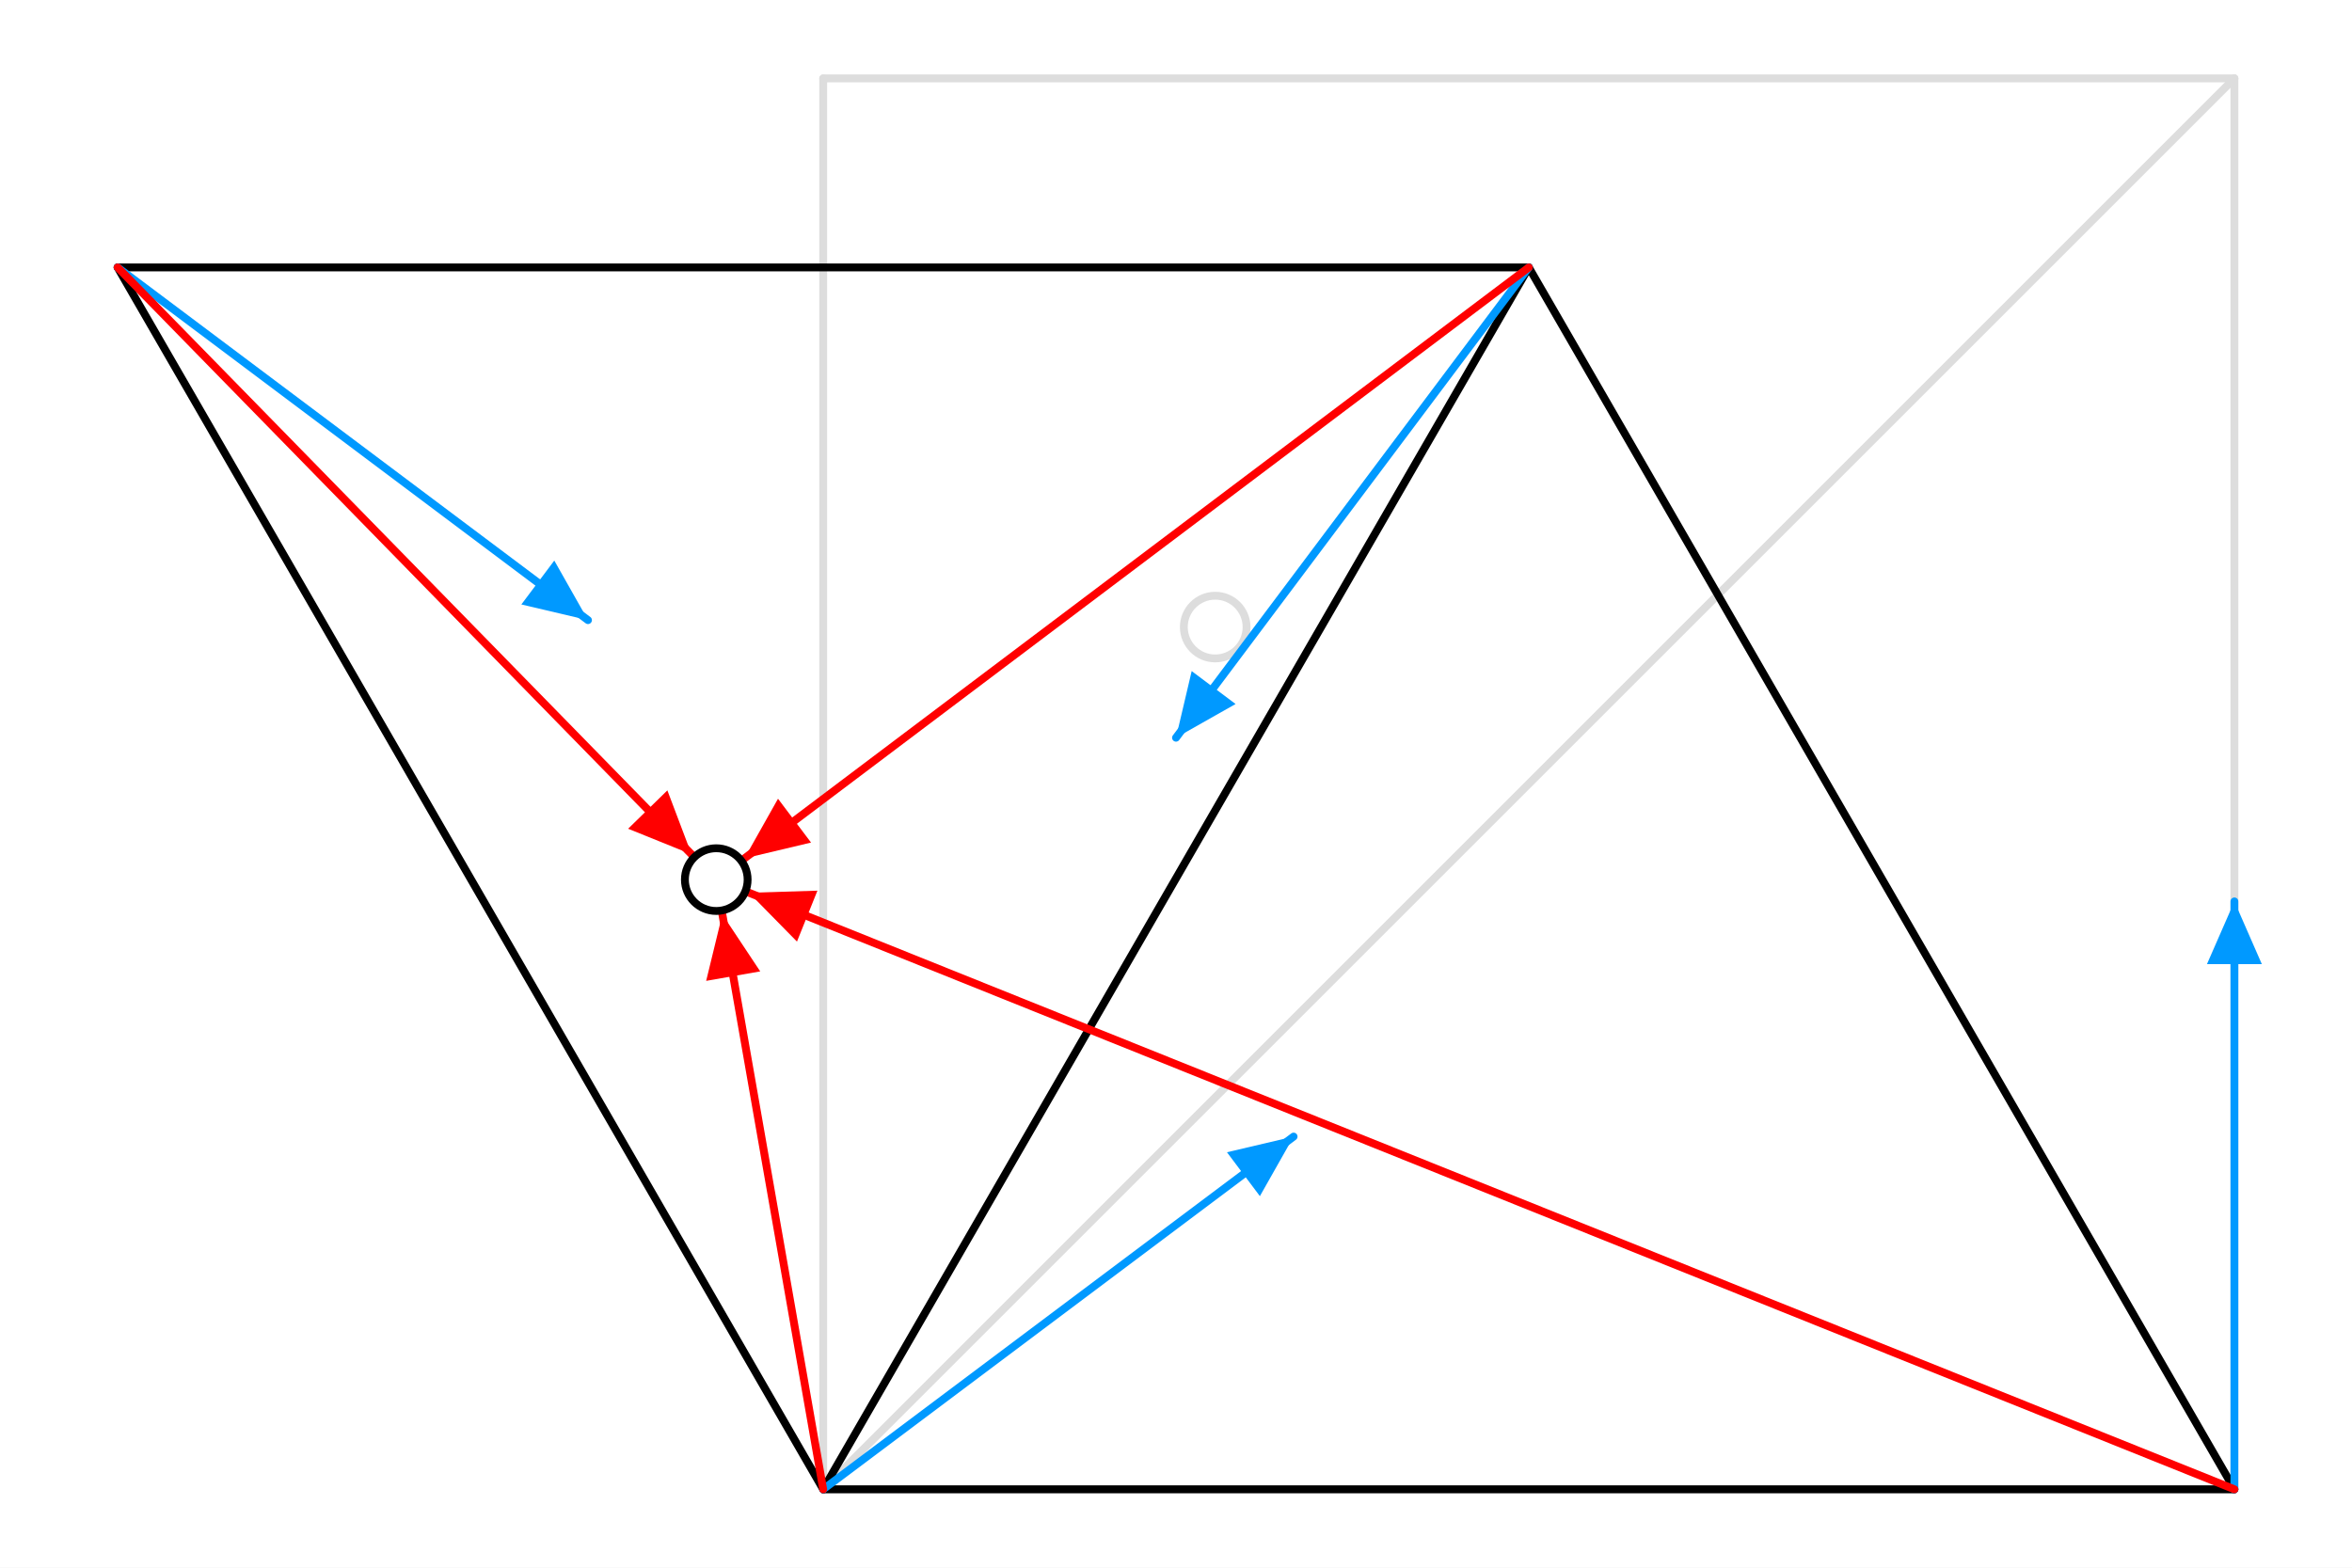
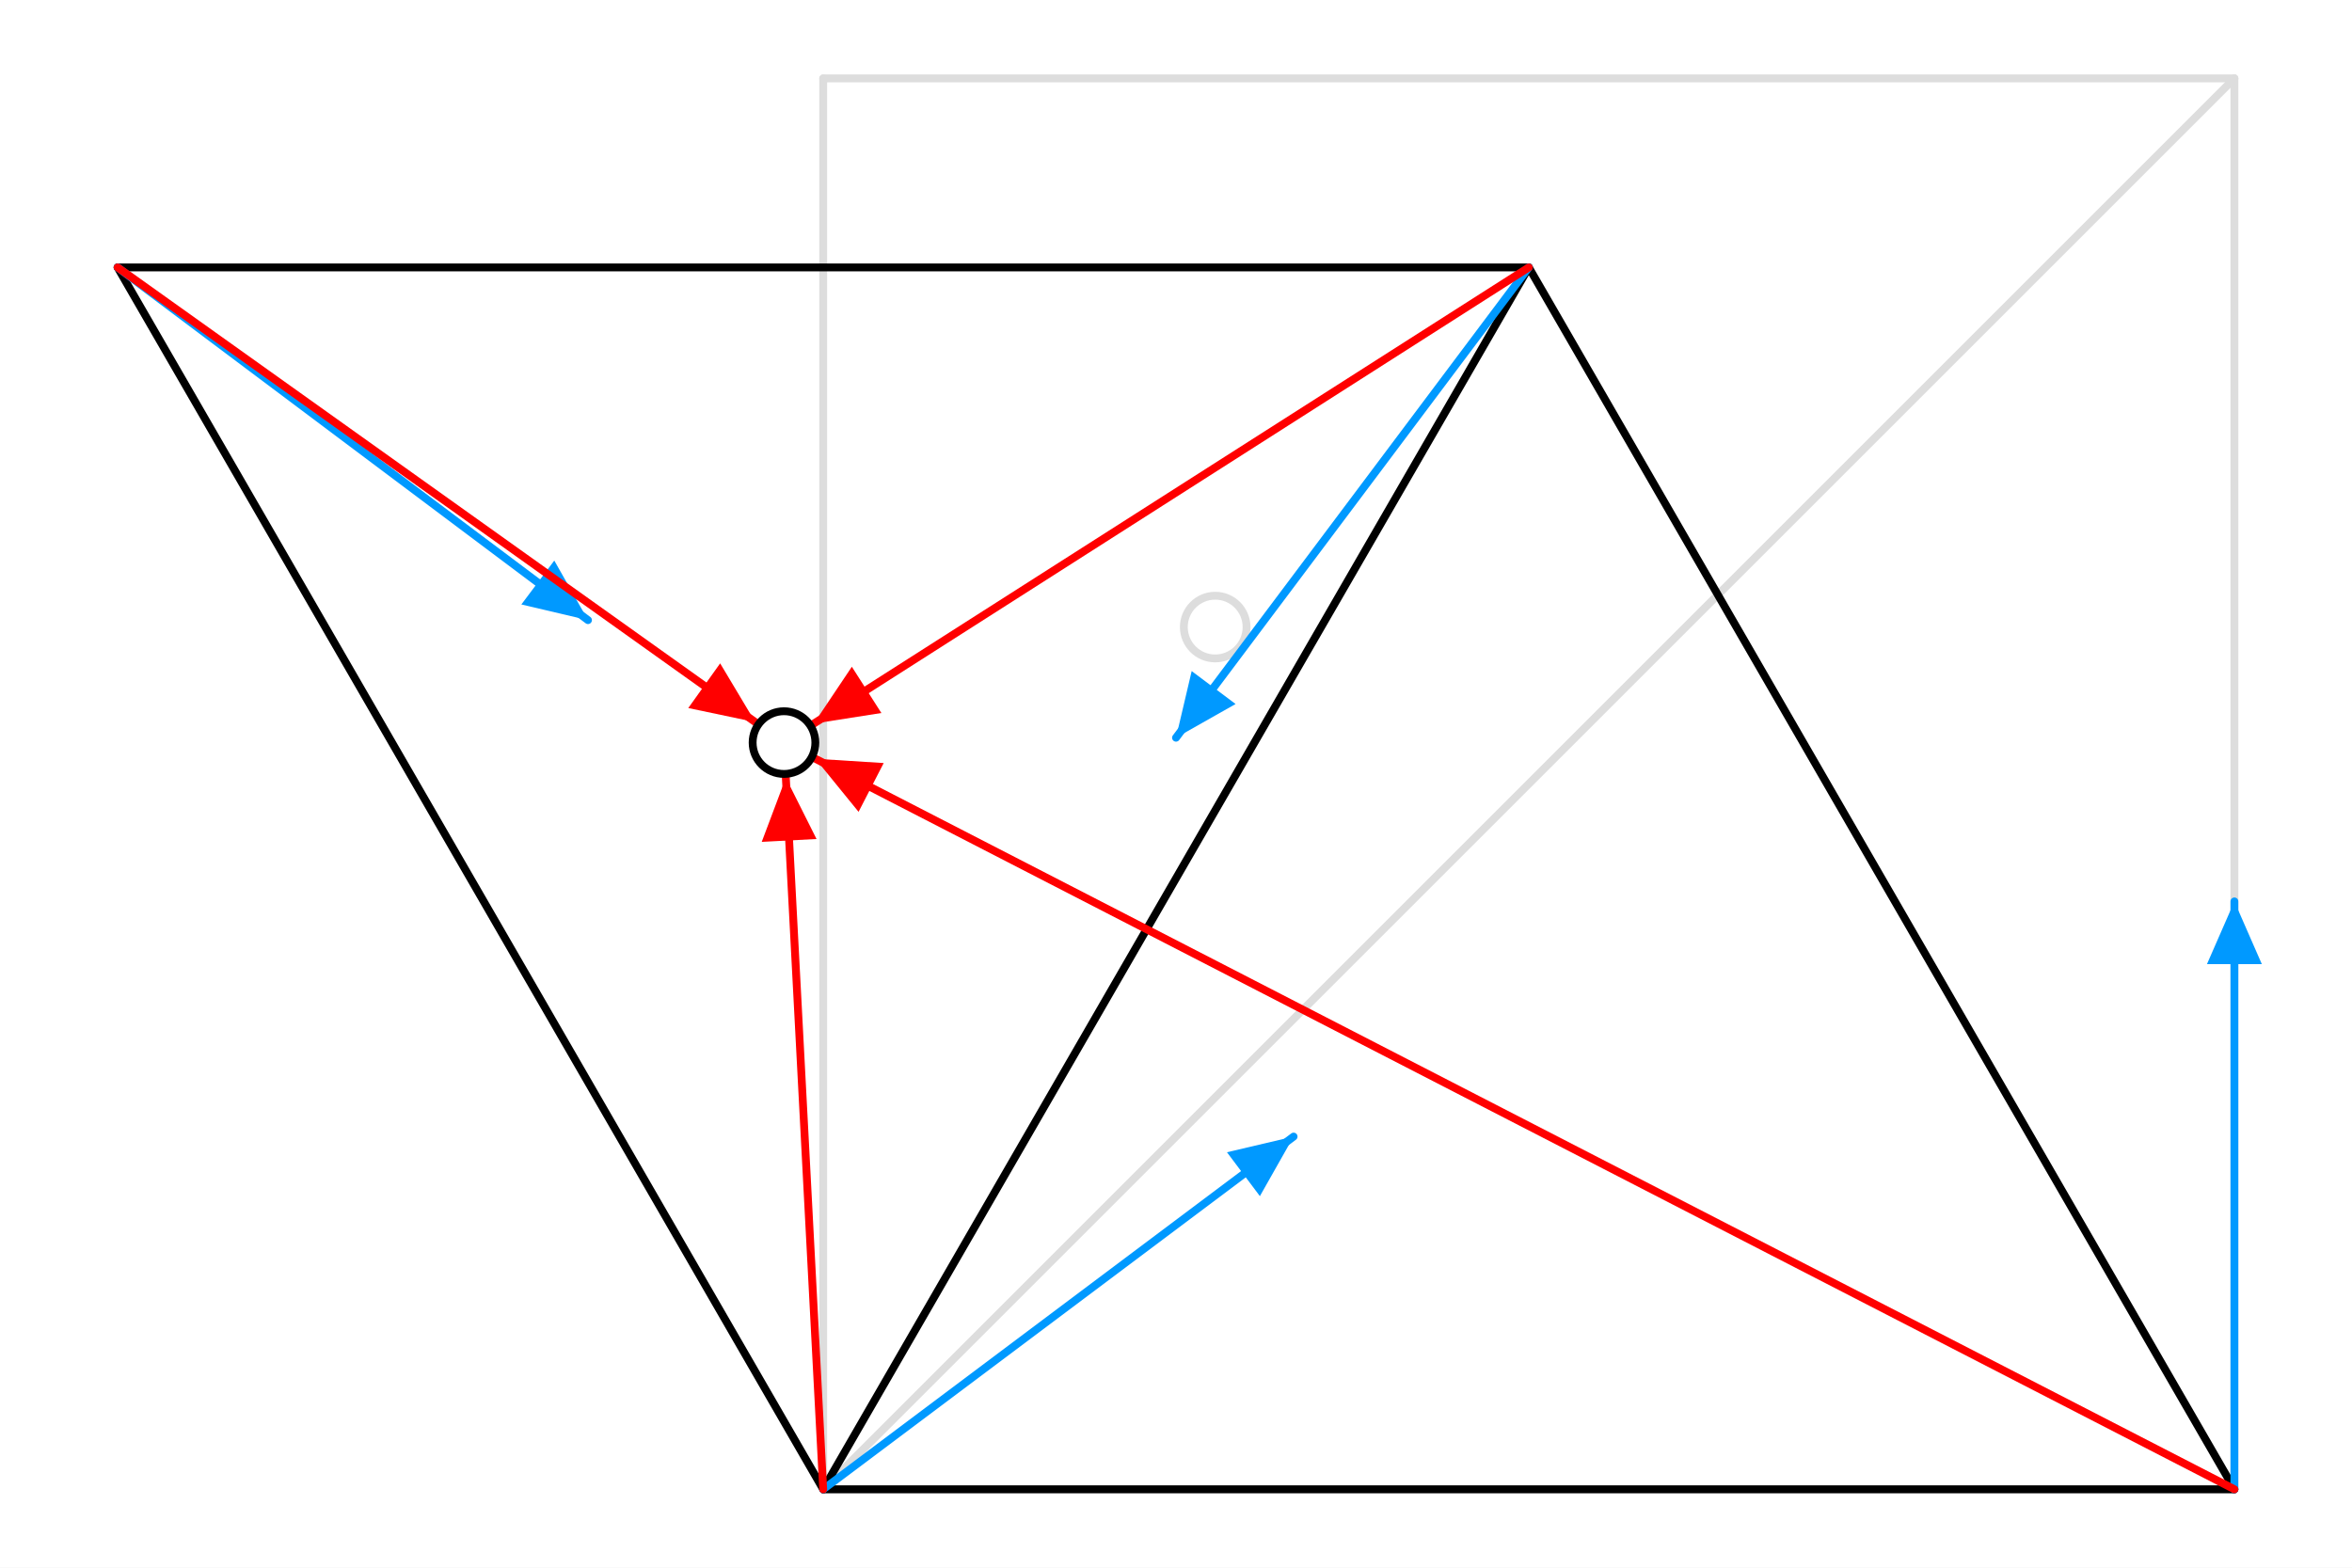
<svg xmlns="http://www.w3.org/2000/svg" version="1.0" width="300" height="200">
  <rect width="300" height="200" style="stroke:none;fill:#FFF;" />
  <defs>
    <marker id="arrowhead_red" markerWidth="8" markerHeight="7" refX="12.5" refY="3.5" orient="auto">
      <polygon style="fill:#F00" points="0 0, 8 3.5, 0 7" />
    </marker>
    <marker id="arrowhead_cyan" markerWidth="8" markerHeight="7" refX="8" refY="3.5" orient="auto">
      <polygon style="fill:#09F" points="0 0, 8 3.5, 0 7" />
    </marker>
  </defs>
  <g style="fill:none;stroke-width:1;stroke-linecap:round;">
    <g style="stroke:#DDD">
      <path d="M105, 10l 180, 0" />
      <path d="M105, 190l 180, 0" />
      <path d="M105, 10l 0, 180" />
      <path d="M285, 10l 0, 180" />
      <path d="M105, 190l 180, -180" />
      <circle cx="155" cy="80" r="4" />
    </g>
    <g style="stroke:#000">
      <path d="M105, 190l 180, 0" />
      <path d="M15, 34.115l 180, 0" />
      <path d="M105, 190l -90, -155.885" />
      <path d="M285, 190l -90, -155.885" />
      <path d="M105, 190l 90, -155.885" />
    </g>
    <g style="stroke:#09F" marker-end="url(#arrowhead_cyan)">
      <path d="M15, 34.115l 60, 45" />
      <path d="M195, 34.115l -45, 60" />
      <path d="M105, 190l 60, -45" />
      <path d="M285, 190l 0, -75" />
    </g>
    <g style="stroke:#F00" marker-end="url(#arrowhead_red)">
-       <path d="M15, 34.115L 91.360, 112.218" />
-       <path d="M195, 34.115L 91.360, 112.218" />
-       <path d="M105, 190L 91.360, 112.218" />
-       <path d="M285, 190L 91.360, 112.218" />
+       <path d="M15, 34.115L 100, 94.737" />
+       <path d="M195, 34.115L 100, 94.737" />
+       <path d="M105, 190L 100, 94.737" />
+       <path d="M285, 190L 100, 94.737" />
    </g>
    <g style="fill:#FFF;stroke:#000">
-       <circle cx="91.360" cy="112.218" r="4" />
+       <circle cx="100" cy="94.737" r="4" />
    </g>
  </g>
</svg>
